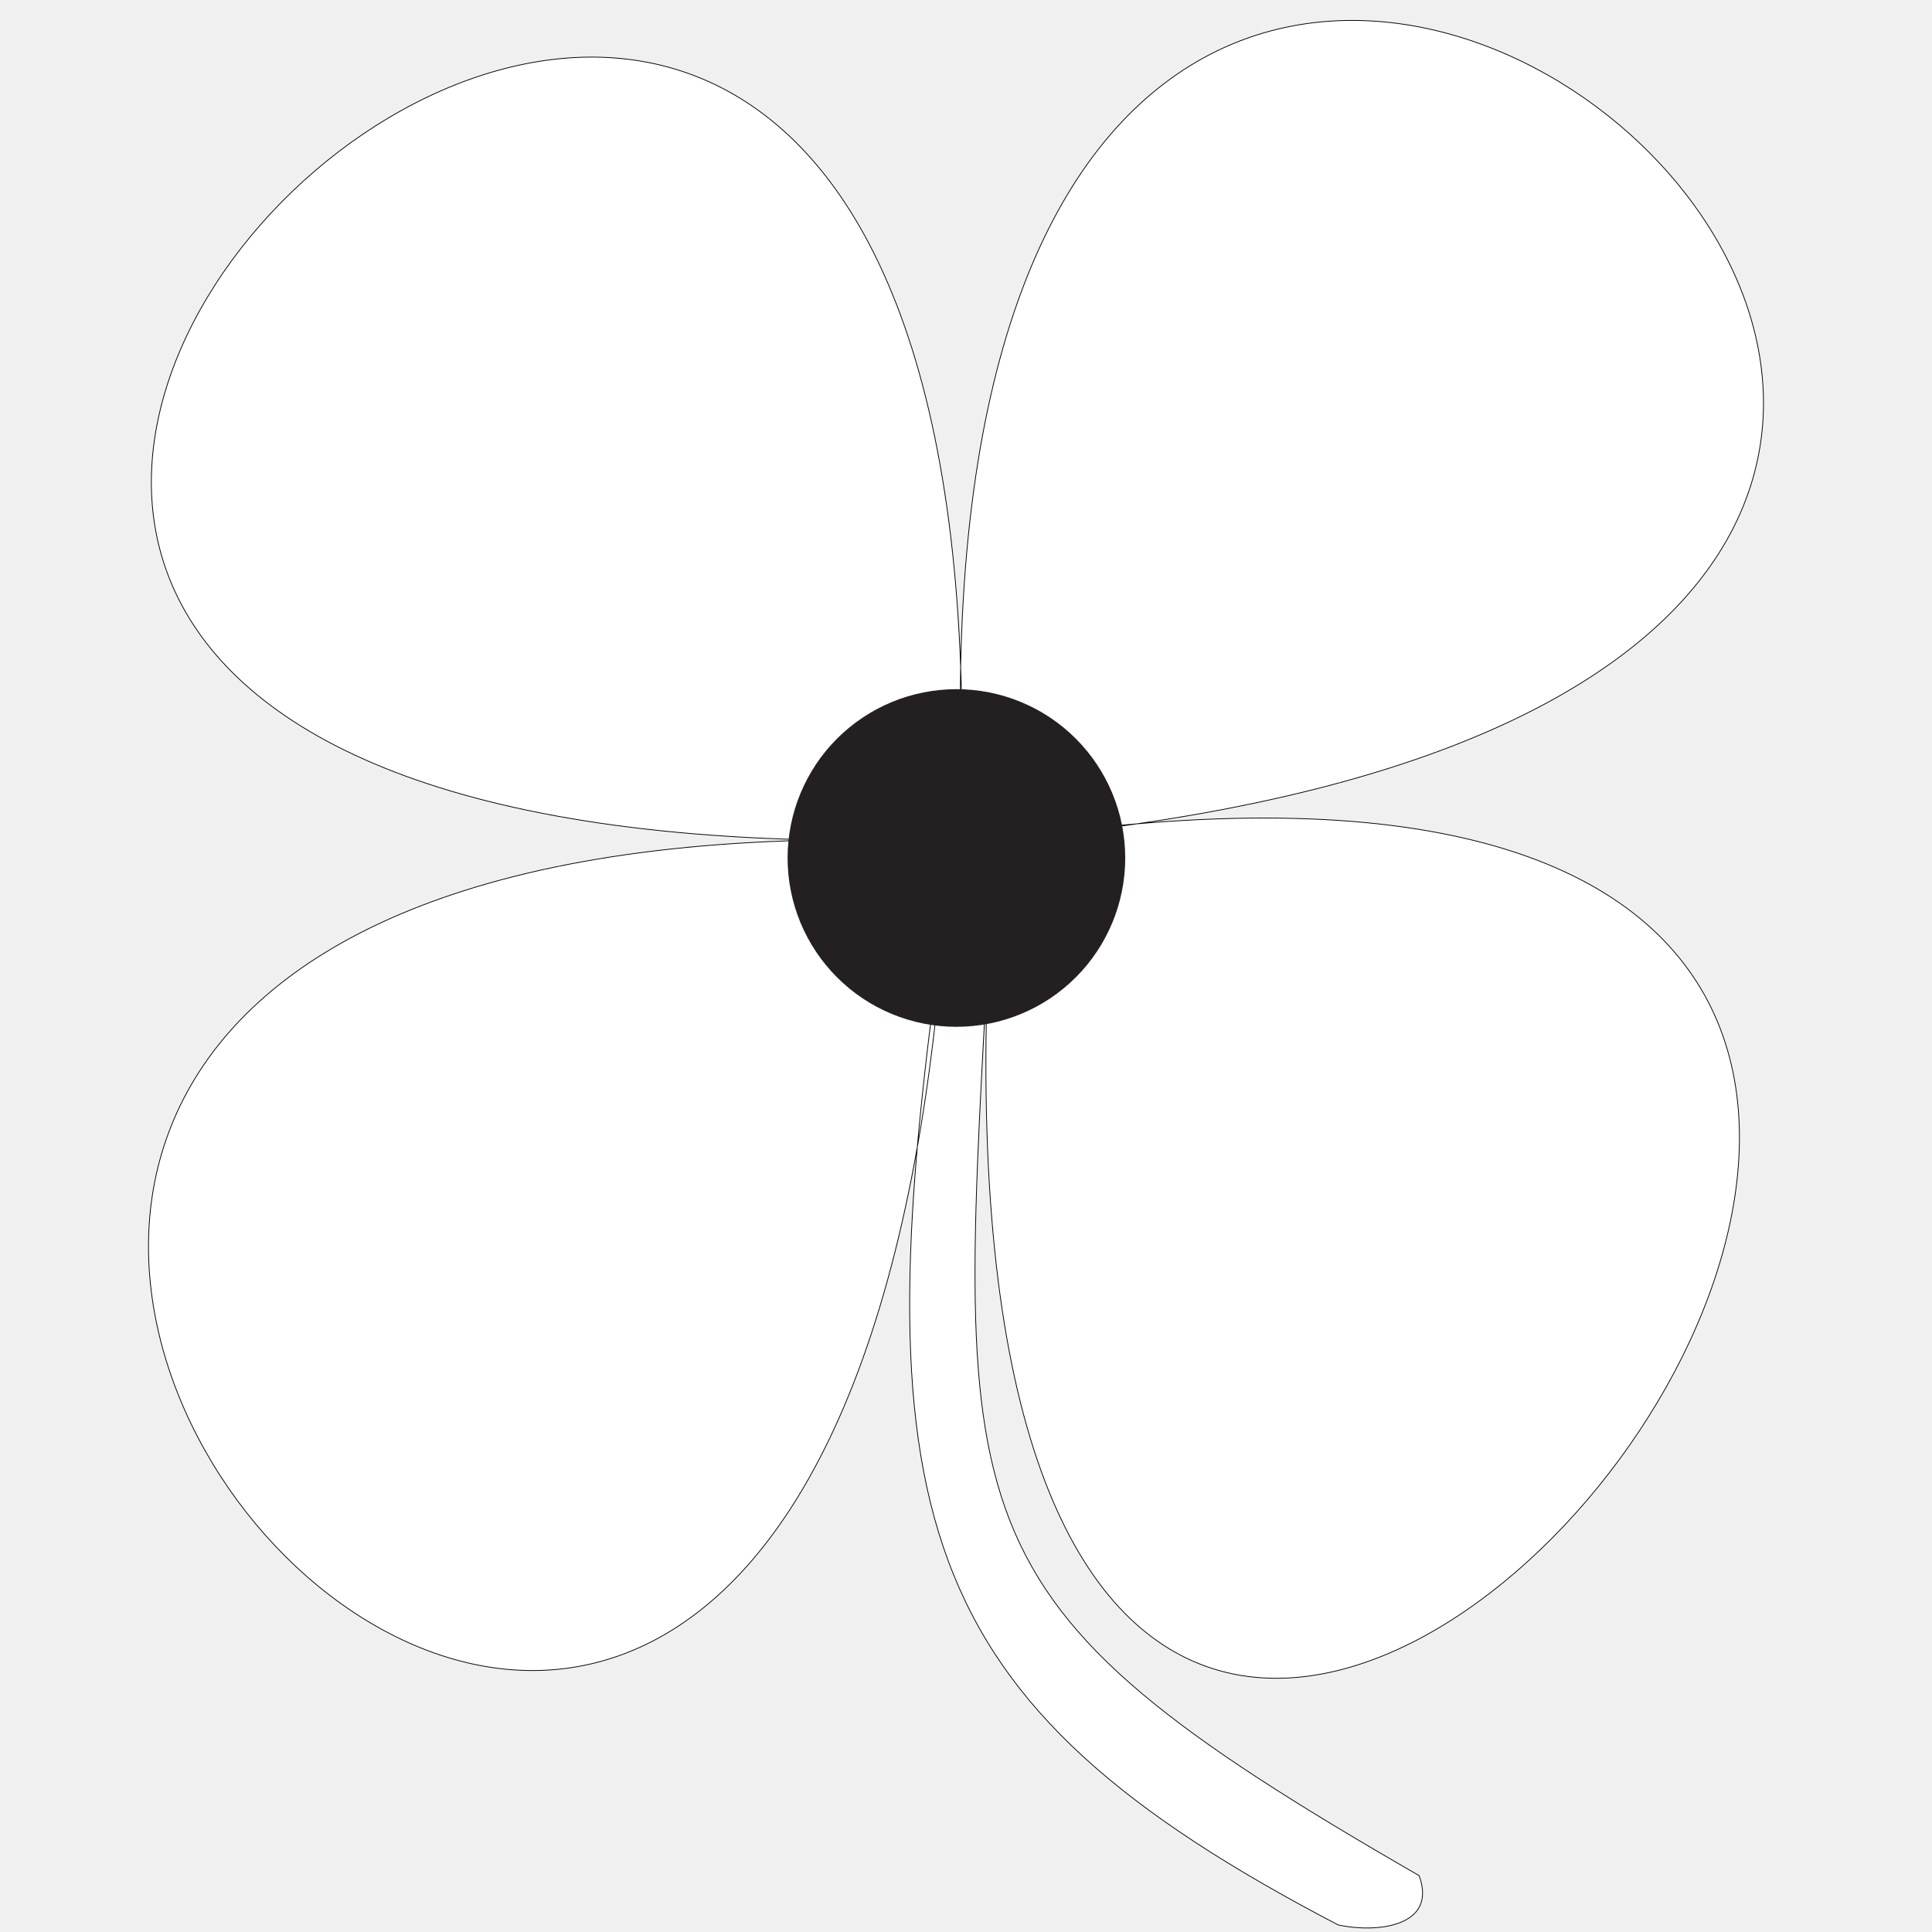
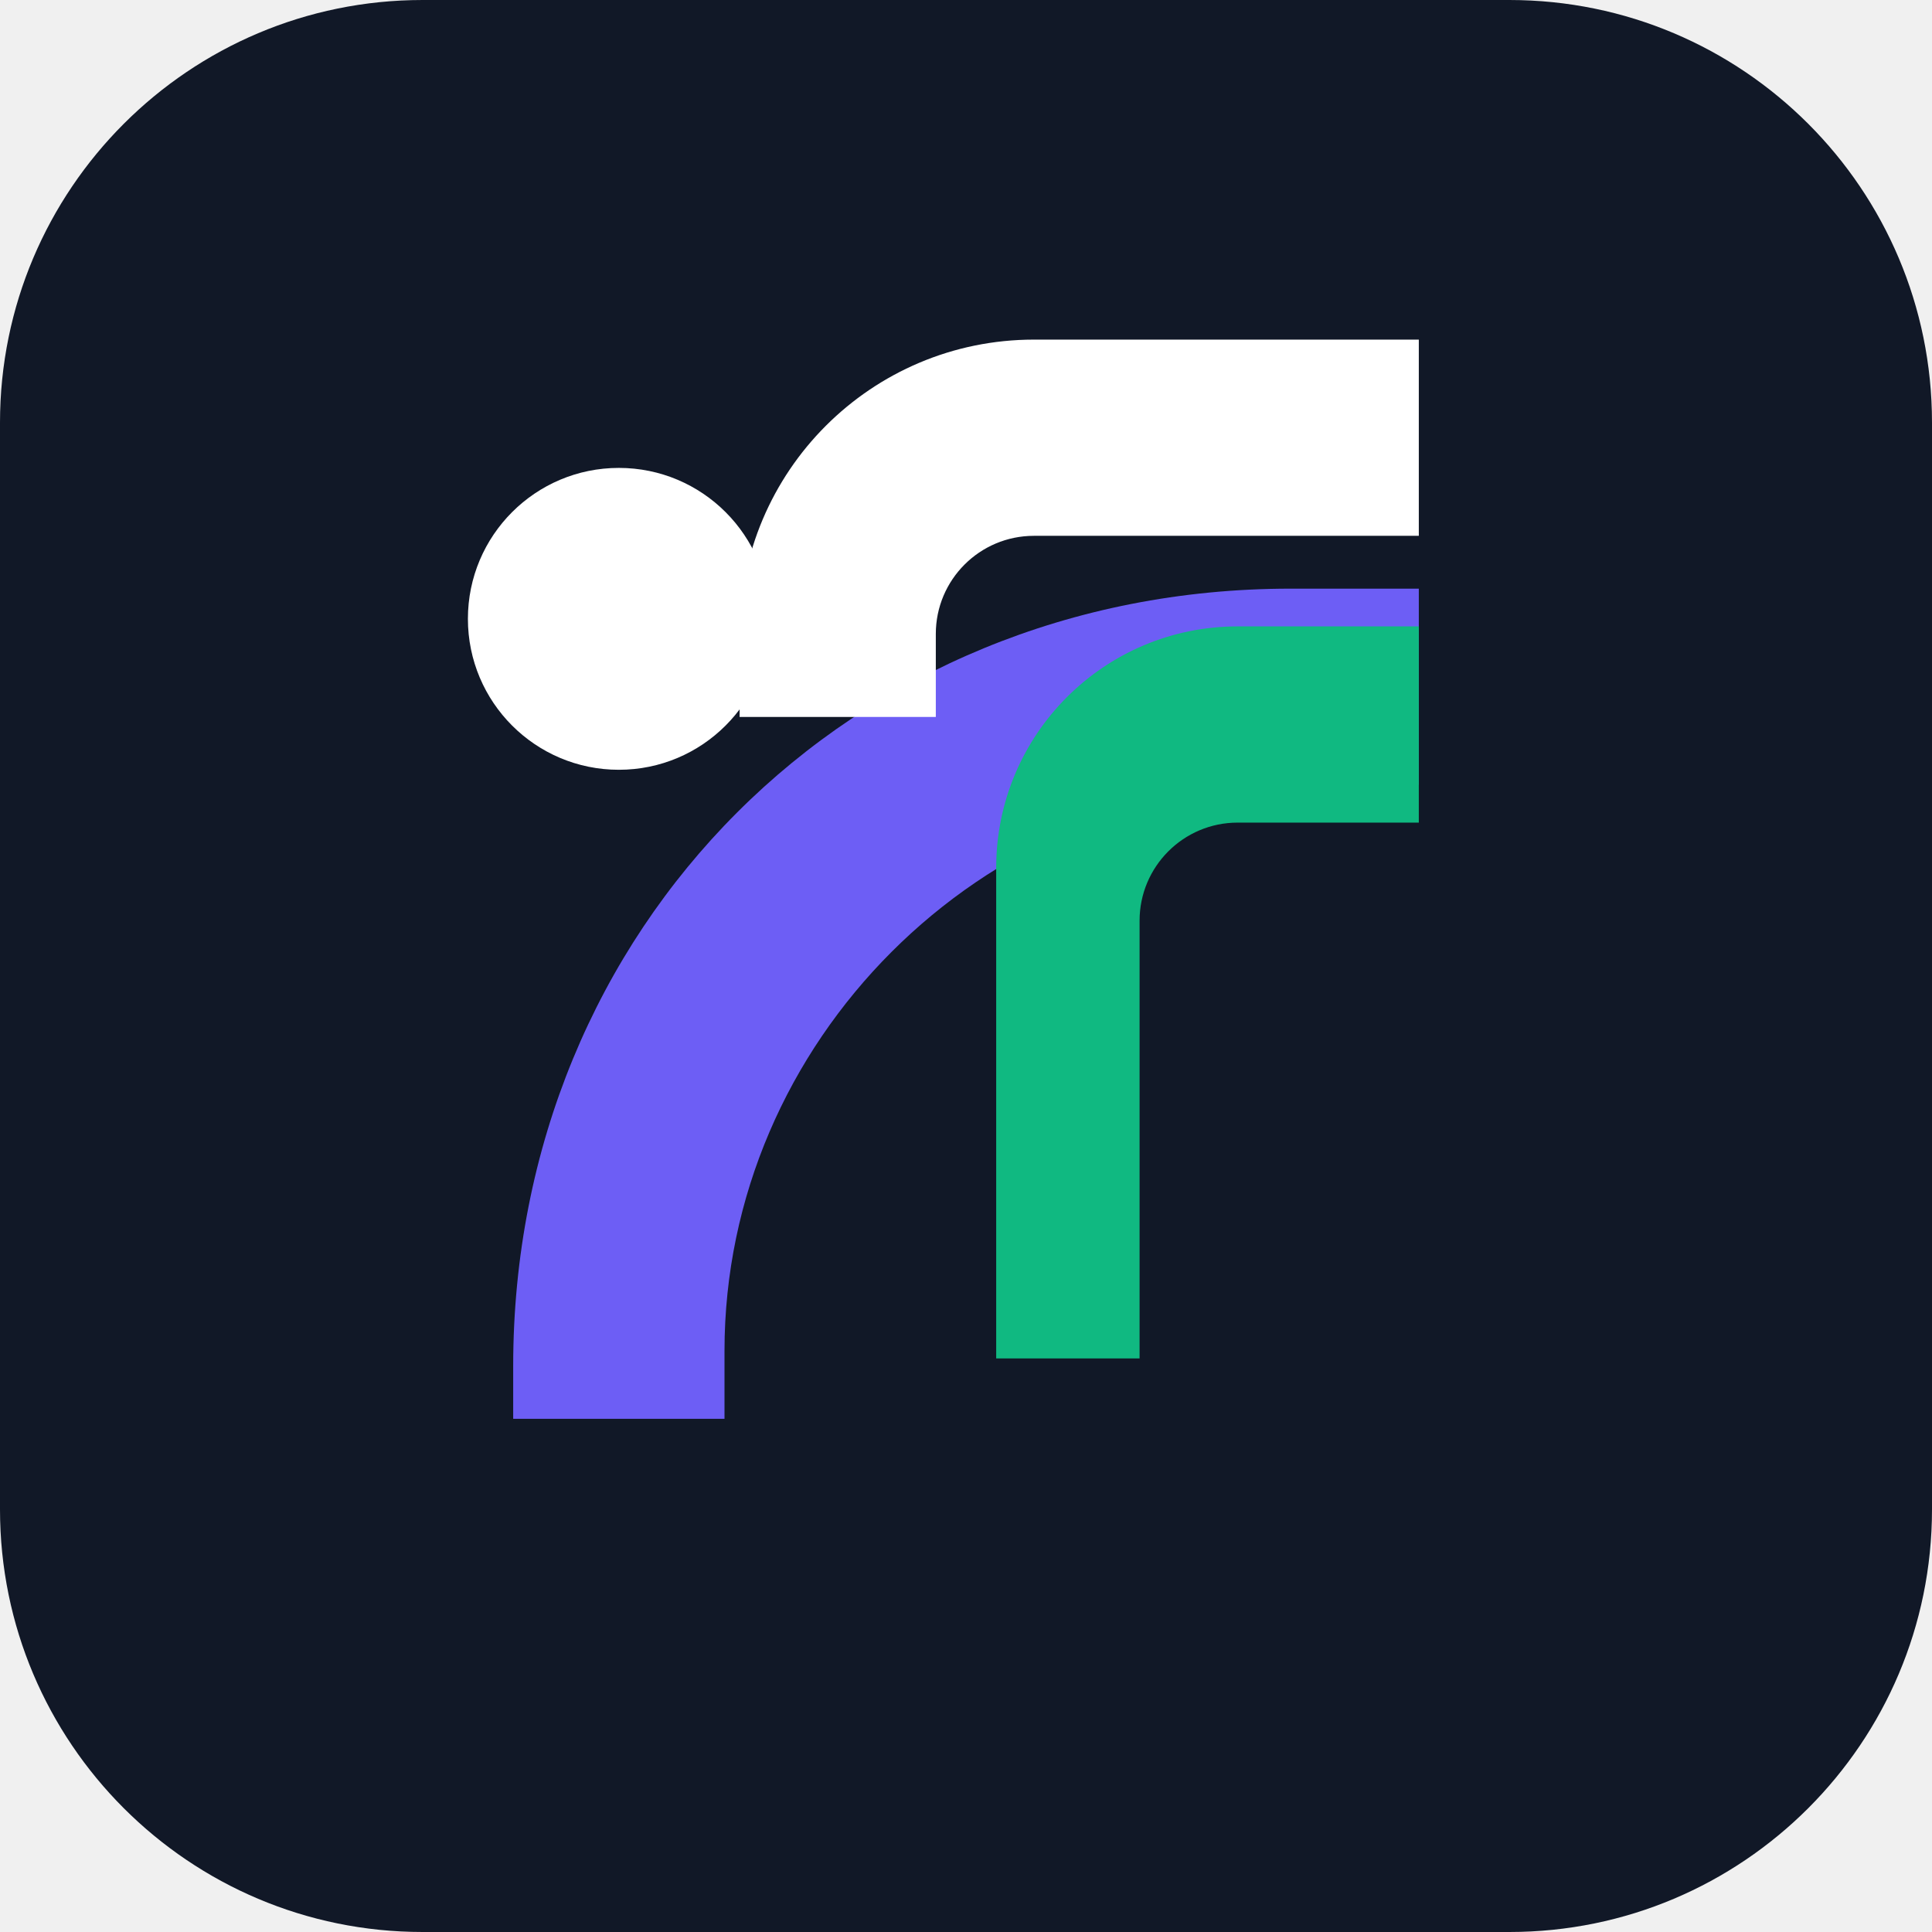
- <svg xmlns="http://www.w3.org/2000/svg" width="2000" zoomAndPan="magnify" viewBox="0 0 1500 1500" height="2000" preserveAspectRatio="xMidYMid meet" version="1.0">
-   <defs>
-     <clipPath id="de6a863ee9">
-       <path d="M 611.484 535.074 L 873.984 535.074 L 873.984 797.574 L 611.484 797.574 Z M 611.484 535.074 " clip-rule="nonzero" />
-     </clipPath>
-   </defs>
-   <path stroke-linecap="butt" transform="matrix(1.899279, 0, 0, 1.899279, -96.56914, -148.3226)" fill-opacity="1" fill="#ffffff" fill-rule="nonzero" stroke-linejoin="miter" d="M 437.02 453.8 C 402.078 696.91 422.232 773.329 597.86 864.98 C 613.215 868.339 638.648 865.94 630.971 844.826 C 431.831 730.147 442.27 703.556 455.73 450.927 C 412.107 1219.687 1158.581 318.527 466.198 420.695 C 1177.979 354.418 419.768 -282.435 443.967 397.516 C 455.906 -287.252 -289.553 431.647 418.158 421.539 C -257.243 407.8 386.431 1169.839 437.016 453.804 Z M 437.02 453.8 " stroke="#000000" stroke-width="0.312" stroke-opacity="1" stroke-miterlimit="4" />
-   <path fill="#ffffff" d="M 721.734 528.828 C 690.801 402.516 706.27 117.672 501.344 68.688 C 213.926 60.957 119.836 316.164 149.484 439.883 C 221.66 622.906 487.176 604.859 679.211 617.75 " fill-opacity="1" fill-rule="evenodd" />
-   <path fill="#ffffff" d="M 757.801 505.715 C 792.602 325.27 800.336 82.953 1005.277 33.988 C 1292.695 26.258 1394.516 273.715 1345.555 397.453 C 1242.445 580.477 1015.59 608.824 823.555 621.723 " fill-opacity="1" fill-rule="evenodd" />
-   <path fill="#ffffff" d="M 716.605 752.391 C 686.5 877.812 666.754 1226.375 467.309 1275.016 C 230.125 1332.961 96.02 1029.289 124.867 906.422 C 195.113 724.691 503.773 676.875 690.684 664.074 " fill-opacity="1" fill-rule="evenodd" />
-   <path fill="#ffffff" d="M 780.992 772.352 C 811.926 898.664 757.793 1237.637 962.727 1286.621 C 1250.145 1294.355 1363.566 942.492 1333.922 818.754 C 1261.742 635.73 1023.293 657.641 835.133 664.086 " fill-opacity="1" fill-rule="evenodd" />
-   <g clip-path="url(#de6a863ee9)">
-     <path fill="#242021" d="M 873.621 666.141 C 873.621 668.285 873.57 670.43 873.465 672.574 C 873.359 674.715 873.203 676.855 872.992 678.988 C 872.781 681.125 872.52 683.25 872.203 685.375 C 871.891 687.496 871.523 689.609 871.105 691.711 C 870.684 693.816 870.215 695.906 869.695 697.988 C 869.172 700.07 868.602 702.137 867.977 704.188 C 867.355 706.242 866.684 708.277 865.961 710.297 C 865.238 712.316 864.465 714.316 863.645 716.301 C 862.824 718.281 861.957 720.242 861.039 722.18 C 860.121 724.121 859.156 726.035 858.145 727.926 C 857.133 729.82 856.078 731.684 854.977 733.523 C 853.871 735.363 852.727 737.176 851.531 738.961 C 850.34 740.742 849.105 742.496 847.828 744.219 C 846.551 745.941 845.23 747.633 843.871 749.289 C 842.512 750.949 841.109 752.574 839.668 754.16 C 838.227 755.75 836.75 757.305 835.234 758.82 C 833.715 760.336 832.164 761.816 830.574 763.258 C 828.984 764.699 827.359 766.098 825.703 767.457 C 824.043 768.82 822.355 770.141 820.633 771.418 C 818.906 772.695 817.156 773.93 815.371 775.121 C 813.59 776.312 811.777 777.461 809.938 778.562 C 808.098 779.664 806.23 780.723 804.34 781.734 C 802.445 782.746 800.531 783.711 798.594 784.625 C 796.652 785.543 794.691 786.414 792.711 787.234 C 790.73 788.055 788.73 788.824 786.711 789.547 C 784.691 790.27 782.652 790.945 780.602 791.566 C 778.547 792.188 776.48 792.762 774.402 793.281 C 772.32 793.805 770.227 794.273 768.125 794.691 C 766.02 795.109 763.906 795.477 761.785 795.793 C 759.664 796.105 757.535 796.367 755.402 796.578 C 753.266 796.789 751.129 796.945 748.984 797.051 C 746.844 797.156 744.699 797.211 742.555 797.211 C 740.41 797.211 738.266 797.156 736.121 797.051 C 733.98 796.945 731.84 796.789 729.707 796.578 C 727.57 796.367 725.445 796.105 723.32 795.793 C 721.199 795.477 719.086 795.109 716.984 794.691 C 714.879 794.273 712.789 793.805 710.707 793.281 C 708.625 792.762 706.559 792.188 704.508 791.566 C 702.453 790.945 700.418 790.27 698.398 789.547 C 696.379 788.824 694.379 788.055 692.395 787.234 C 690.414 786.414 688.453 785.543 686.516 784.625 C 684.574 783.711 682.66 782.746 680.77 781.734 C 678.875 780.723 677.012 779.664 675.172 778.562 C 673.332 777.461 671.52 776.312 669.734 775.121 C 667.953 773.93 666.199 772.695 664.477 771.418 C 662.754 770.141 661.062 768.82 659.406 767.457 C 657.746 766.098 656.121 764.699 654.535 763.258 C 652.945 761.816 651.391 760.336 649.875 758.82 C 648.359 757.305 646.879 755.75 645.438 754.16 C 643.996 752.574 642.598 750.949 641.238 749.289 C 639.875 747.633 638.555 745.941 637.277 744.219 C 636 742.496 634.766 740.742 633.574 738.961 C 632.383 737.176 631.234 735.363 630.133 733.523 C 629.031 731.684 627.973 729.82 626.961 727.926 C 625.949 726.035 624.988 724.121 624.07 722.18 C 623.152 720.242 622.285 718.281 621.461 716.301 C 620.641 714.316 619.871 712.316 619.148 710.297 C 618.426 708.277 617.75 706.242 617.129 704.188 C 616.508 702.137 615.934 700.07 615.414 697.988 C 614.891 695.906 614.422 693.816 614.004 691.711 C 613.586 689.609 613.219 687.496 612.902 685.375 C 612.59 683.25 612.328 681.125 612.117 678.988 C 611.906 676.855 611.75 674.715 611.645 672.574 C 611.539 670.43 611.484 668.285 611.484 666.141 C 611.484 663.996 611.539 661.852 611.645 659.711 C 611.75 657.566 611.906 655.43 612.117 653.293 C 612.328 651.16 612.59 649.031 612.902 646.91 C 613.219 644.789 613.586 642.676 614.004 640.57 C 614.422 638.469 614.891 636.375 615.414 634.293 C 615.934 632.215 616.508 630.148 617.129 628.094 C 617.75 626.043 618.426 624.004 619.148 621.984 C 619.871 619.965 620.641 617.965 621.461 615.984 C 622.285 614.004 623.152 612.043 624.07 610.102 C 624.988 608.164 625.949 606.25 626.961 604.355 C 627.973 602.465 629.031 600.598 630.133 598.758 C 631.234 596.918 632.383 595.109 633.574 593.324 C 634.766 591.539 636 589.789 637.277 588.062 C 638.555 586.34 639.875 584.652 641.238 582.992 C 642.598 581.336 643.996 579.711 645.438 578.121 C 646.879 576.531 648.359 574.98 649.875 573.461 C 651.391 571.945 652.945 570.469 654.535 569.027 C 656.121 567.586 657.746 566.184 659.406 564.824 C 661.062 563.465 662.754 562.145 664.477 560.867 C 666.199 559.59 667.953 558.355 669.734 557.164 C 671.52 555.969 673.332 554.824 675.172 553.719 C 677.012 552.617 678.875 551.562 680.77 550.551 C 682.66 549.539 684.574 548.574 686.516 547.656 C 688.453 546.742 690.414 545.871 692.395 545.051 C 694.379 544.23 696.379 543.457 698.398 542.734 C 700.418 542.012 702.453 541.34 704.508 540.719 C 706.559 540.094 708.625 539.523 710.707 539 C 712.789 538.48 714.879 538.012 716.984 537.594 C 719.086 537.172 721.199 536.809 723.32 536.492 C 725.445 536.176 727.57 535.914 729.707 535.703 C 731.84 535.496 733.98 535.336 736.121 535.23 C 738.266 535.125 740.41 535.074 742.555 535.074 C 744.699 535.074 746.844 535.125 748.984 535.23 C 751.129 535.336 753.266 535.496 755.402 535.703 C 757.535 535.914 759.664 536.176 761.785 536.492 C 763.906 536.809 766.02 537.172 768.125 537.594 C 770.227 538.012 772.32 538.48 774.402 539 C 776.48 539.523 778.547 540.094 780.602 540.719 C 782.652 541.34 784.691 542.012 786.711 542.734 C 788.73 543.457 790.73 544.23 792.711 545.051 C 794.691 545.871 796.652 546.742 798.594 547.656 C 800.531 548.574 802.445 549.539 804.34 550.551 C 806.23 551.562 808.098 552.617 809.938 553.719 C 811.777 554.824 813.59 555.969 815.371 557.164 C 817.156 558.355 818.91 559.59 820.633 560.867 C 822.355 562.145 824.043 563.465 825.703 564.824 C 827.359 566.184 828.984 567.586 830.574 569.027 C 832.164 570.469 833.715 571.945 835.234 573.461 C 836.75 574.98 838.227 576.531 839.668 578.121 C 841.109 579.711 842.512 581.336 843.871 582.992 C 845.23 584.652 846.551 586.34 847.828 588.062 C 849.105 589.789 850.34 591.539 851.531 593.324 C 852.727 595.109 853.871 596.918 854.977 598.758 C 856.078 600.598 857.133 602.465 858.145 604.355 C 859.156 606.25 860.121 608.164 861.039 610.102 C 861.957 612.043 862.824 614.004 863.645 615.984 C 864.465 617.965 865.238 619.965 865.961 621.984 C 866.684 624.004 867.355 626.043 867.977 628.094 C 868.602 630.148 869.172 632.215 869.695 634.293 C 870.215 636.375 870.684 638.469 871.105 640.57 C 871.523 642.676 871.891 644.789 872.203 646.91 C 872.52 649.031 872.781 651.16 872.992 653.293 C 873.203 655.43 873.359 657.566 873.465 659.711 C 873.57 661.852 873.621 663.996 873.621 666.141 Z M 873.621 666.141 " fill-opacity="1" fill-rule="nonzero" />
-   </g>
+ <svg xmlns="http://www.w3.org/2000/svg" width="256" height="256" viewBox="0 0 256 256" fill="none">
+   <rect width="256" height="256" rx="56" fill="#111827" />
+   <path d="M68 181C68 122.771 112.771 78 171 78H188V104H171C130.026 104 96 138.026 96 179V188H68V181Z" fill="#6D5EF5" />
+   <path d="M98 84C98 62.462 115.461 45 137 45H188V71H137C129.82 71 124 76.82 124 84V95H98V84Z" fill="#FFFFFF" />
+   <path d="M132 115C132 97.327 146.327 83 164 83H188V109H164C156.82 109 151 114.82 151 122V180H132V115Z" fill="#10B981" />
+   <circle cx="82" cy="82" r="20" fill="#FFFFFF" />
</svg>
